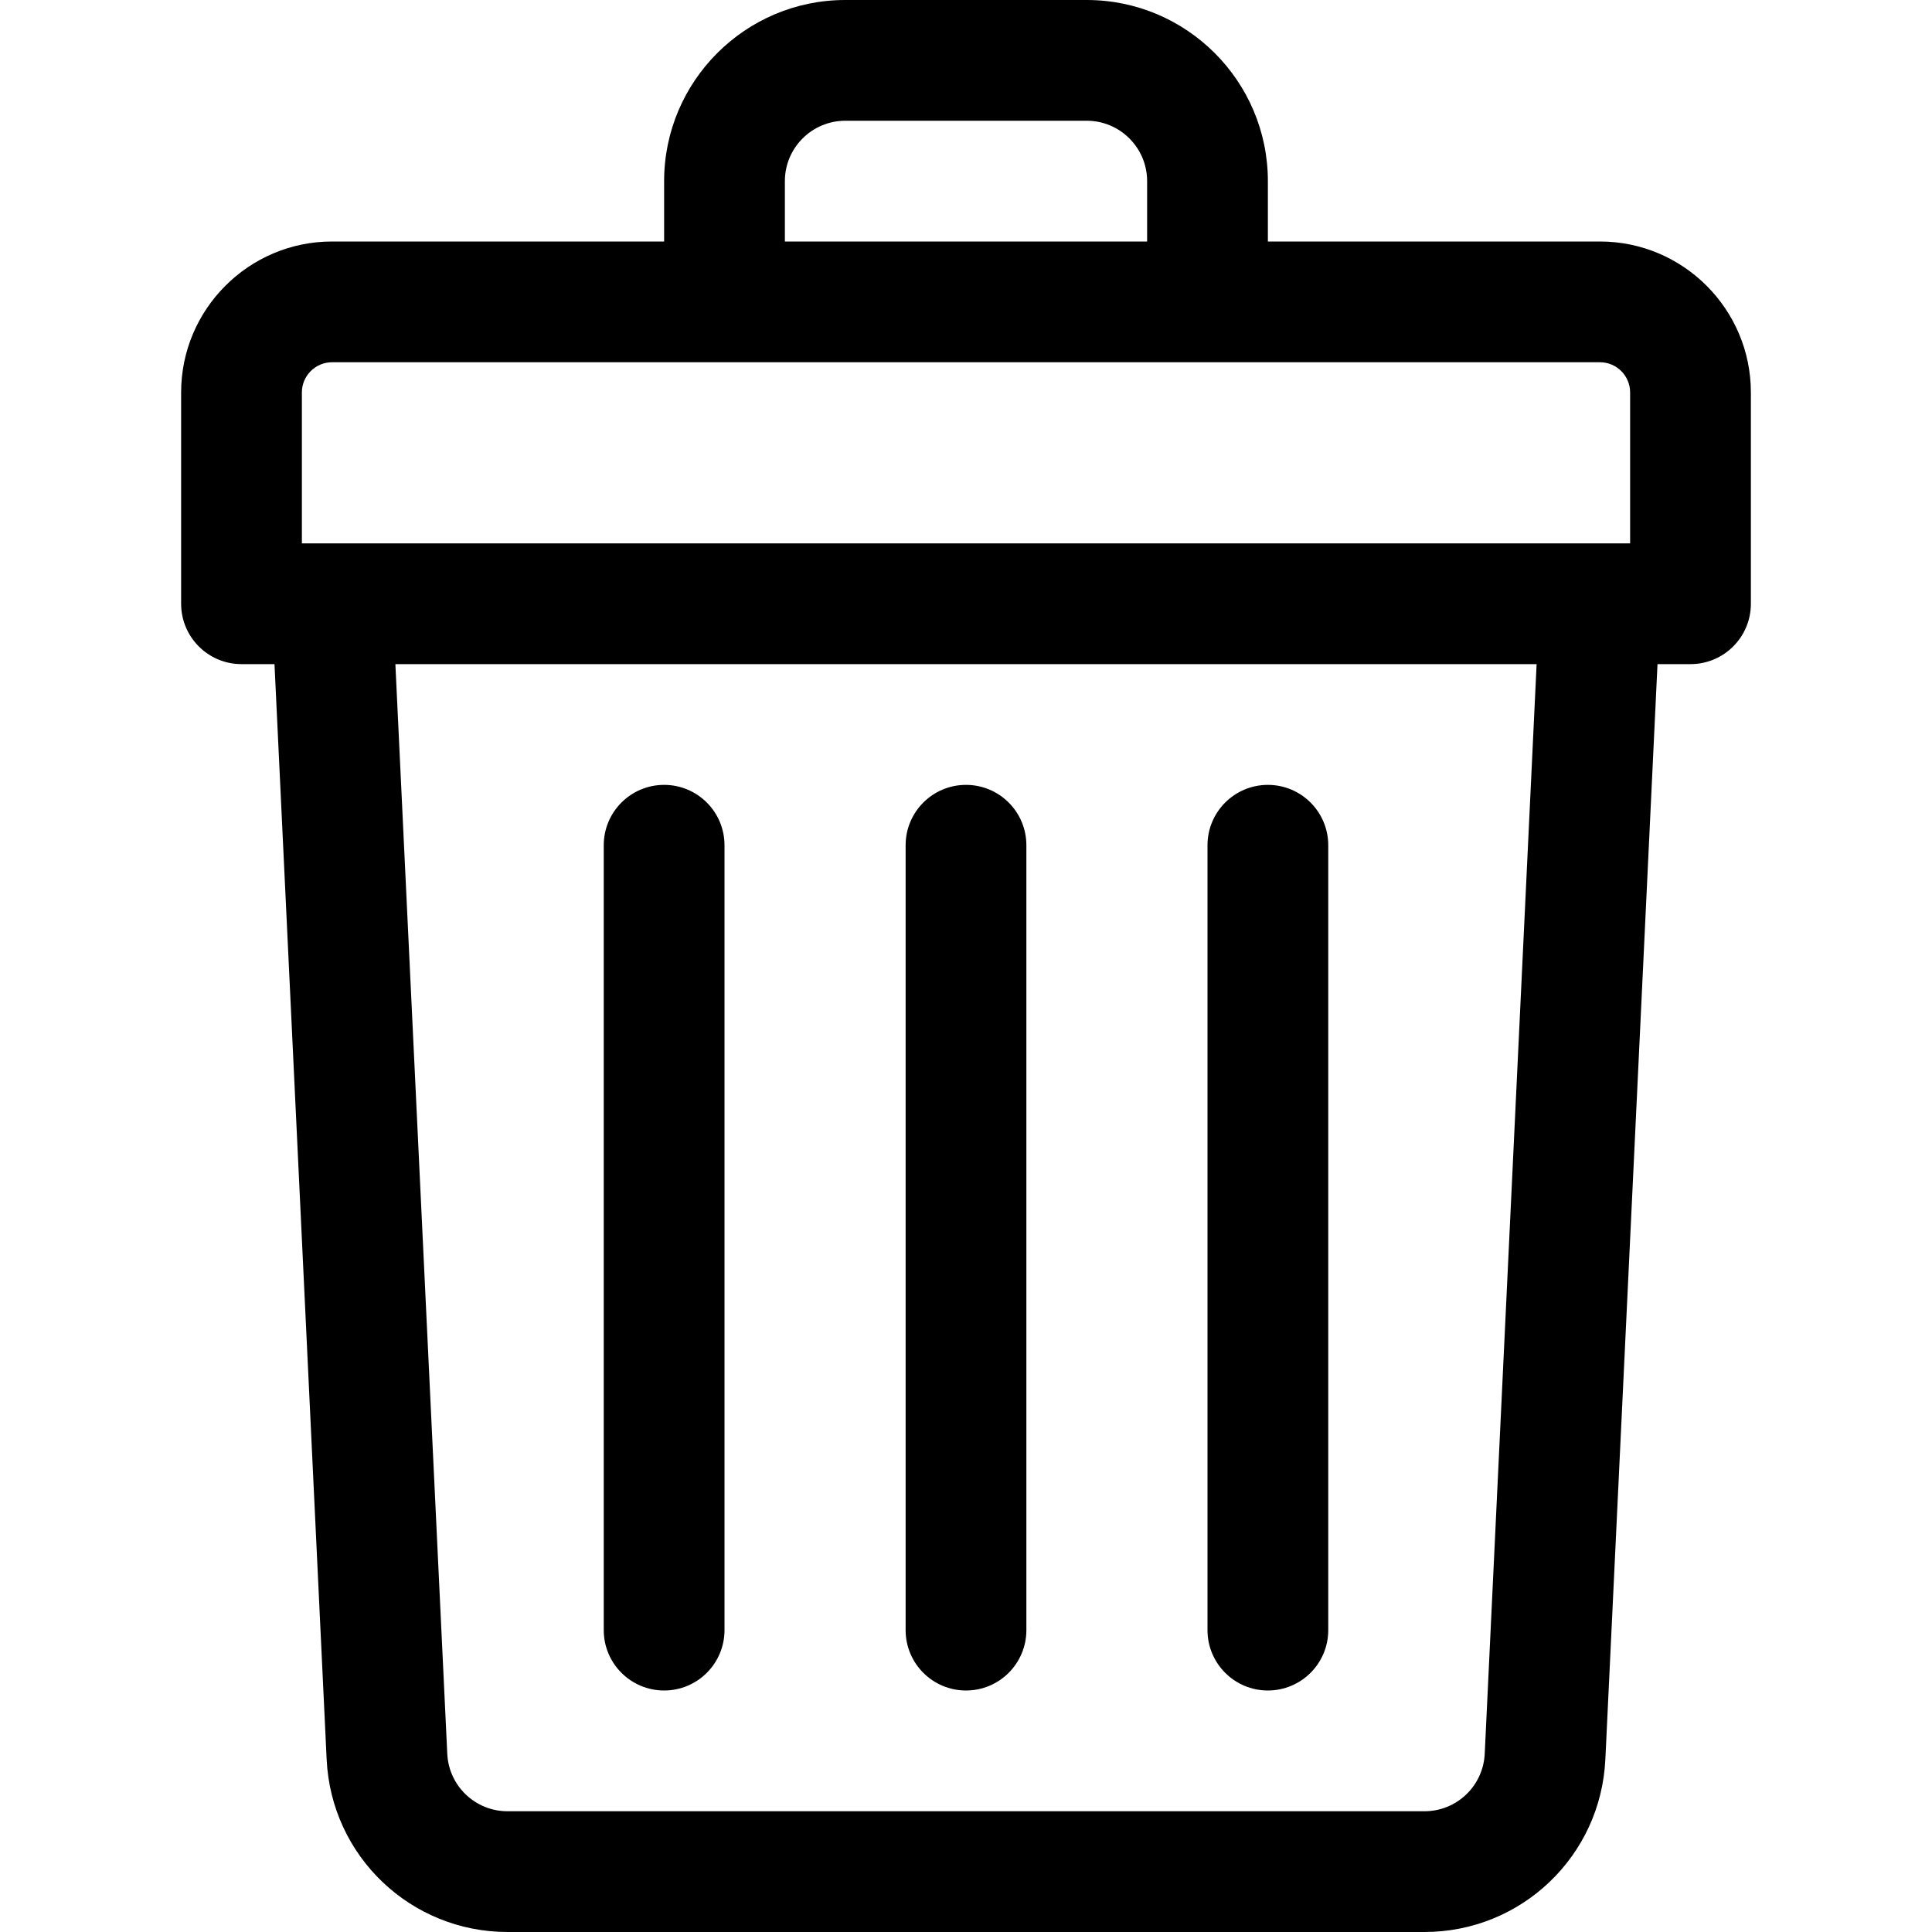
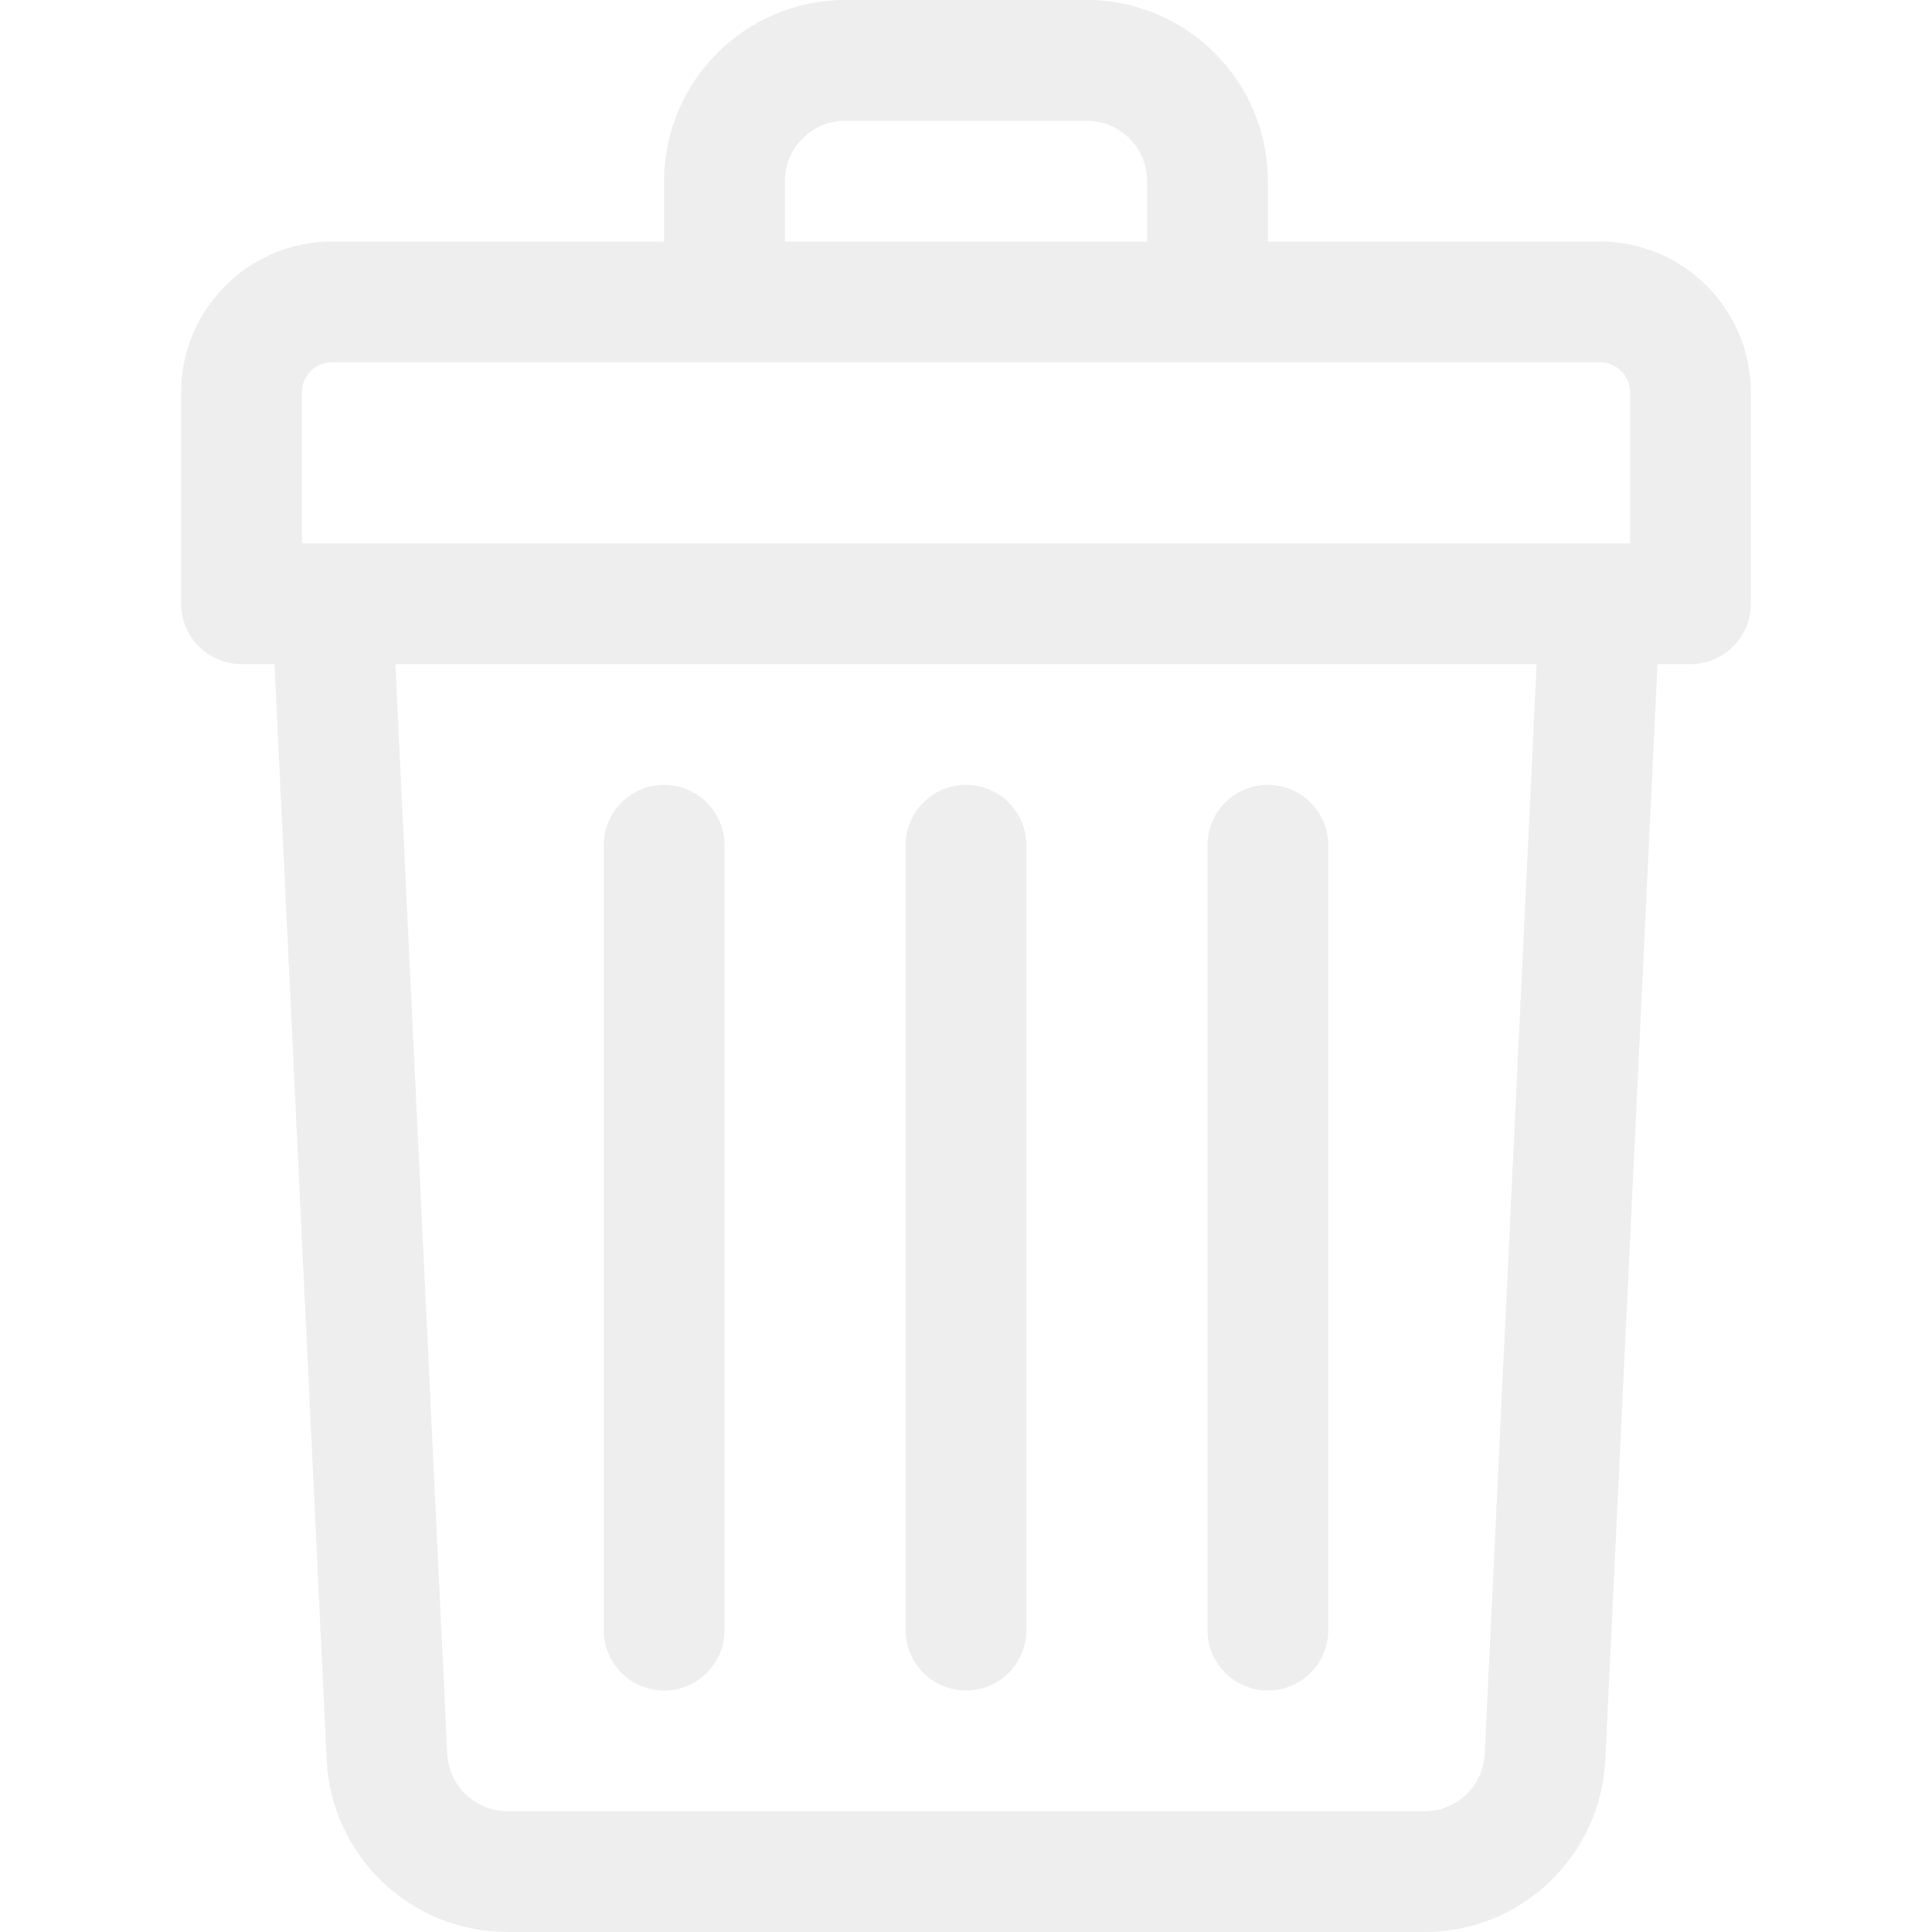
- <svg xmlns="http://www.w3.org/2000/svg" id="Layer_1" enable-background="new 0 0 512 512" height="512" viewBox="0 0 512 512" width="512">
+ <svg xmlns="http://www.w3.org/2000/svg" id="Layer_1" fill="#eee" enable-background="new 0 0 512 512" height="512" viewBox="0 0 512 512" width="512">
  <g>
    <path d="m424 64h-88v-16c0-26.467-21.533-48-48-48h-64c-26.467 0-48 21.533-48 48v16h-88c-22.056 0-40 17.944-40 40v56c0 8.836 7.164 16 16 16h8.744l13.823 290.283c1.221 25.636 22.281 45.717 47.945 45.717h242.976c25.665 0 46.725-20.081 47.945-45.717l13.823-290.283h8.744c8.836 0 16-7.164 16-16v-56c0-22.056-17.944-40-40-40zm-216-16c0-8.822 7.178-16 16-16h64c8.822 0 16 7.178 16 16v16h-96zm-128 56c0-4.411 3.589-8 8-8h336c4.411 0 8 3.589 8 8v40c-4.931 0-331.567 0-352 0zm313.469 360.761c-.407 8.545-7.427 15.239-15.981 15.239h-242.976c-8.555 0-15.575-6.694-15.981-15.239l-13.751-288.761h302.44z" />
    <path d="m256 448c8.836 0 16-7.164 16-16v-208c0-8.836-7.164-16-16-16s-16 7.164-16 16v208c0 8.836 7.163 16 16 16z" />
    <path d="m336 448c8.836 0 16-7.164 16-16v-208c0-8.836-7.164-16-16-16s-16 7.164-16 16v208c0 8.836 7.163 16 16 16z" />
    <path d="m176 448c8.836 0 16-7.164 16-16v-208c0-8.836-7.164-16-16-16s-16 7.164-16 16v208c0 8.836 7.163 16 16 16z" />
  </g>
</svg>
